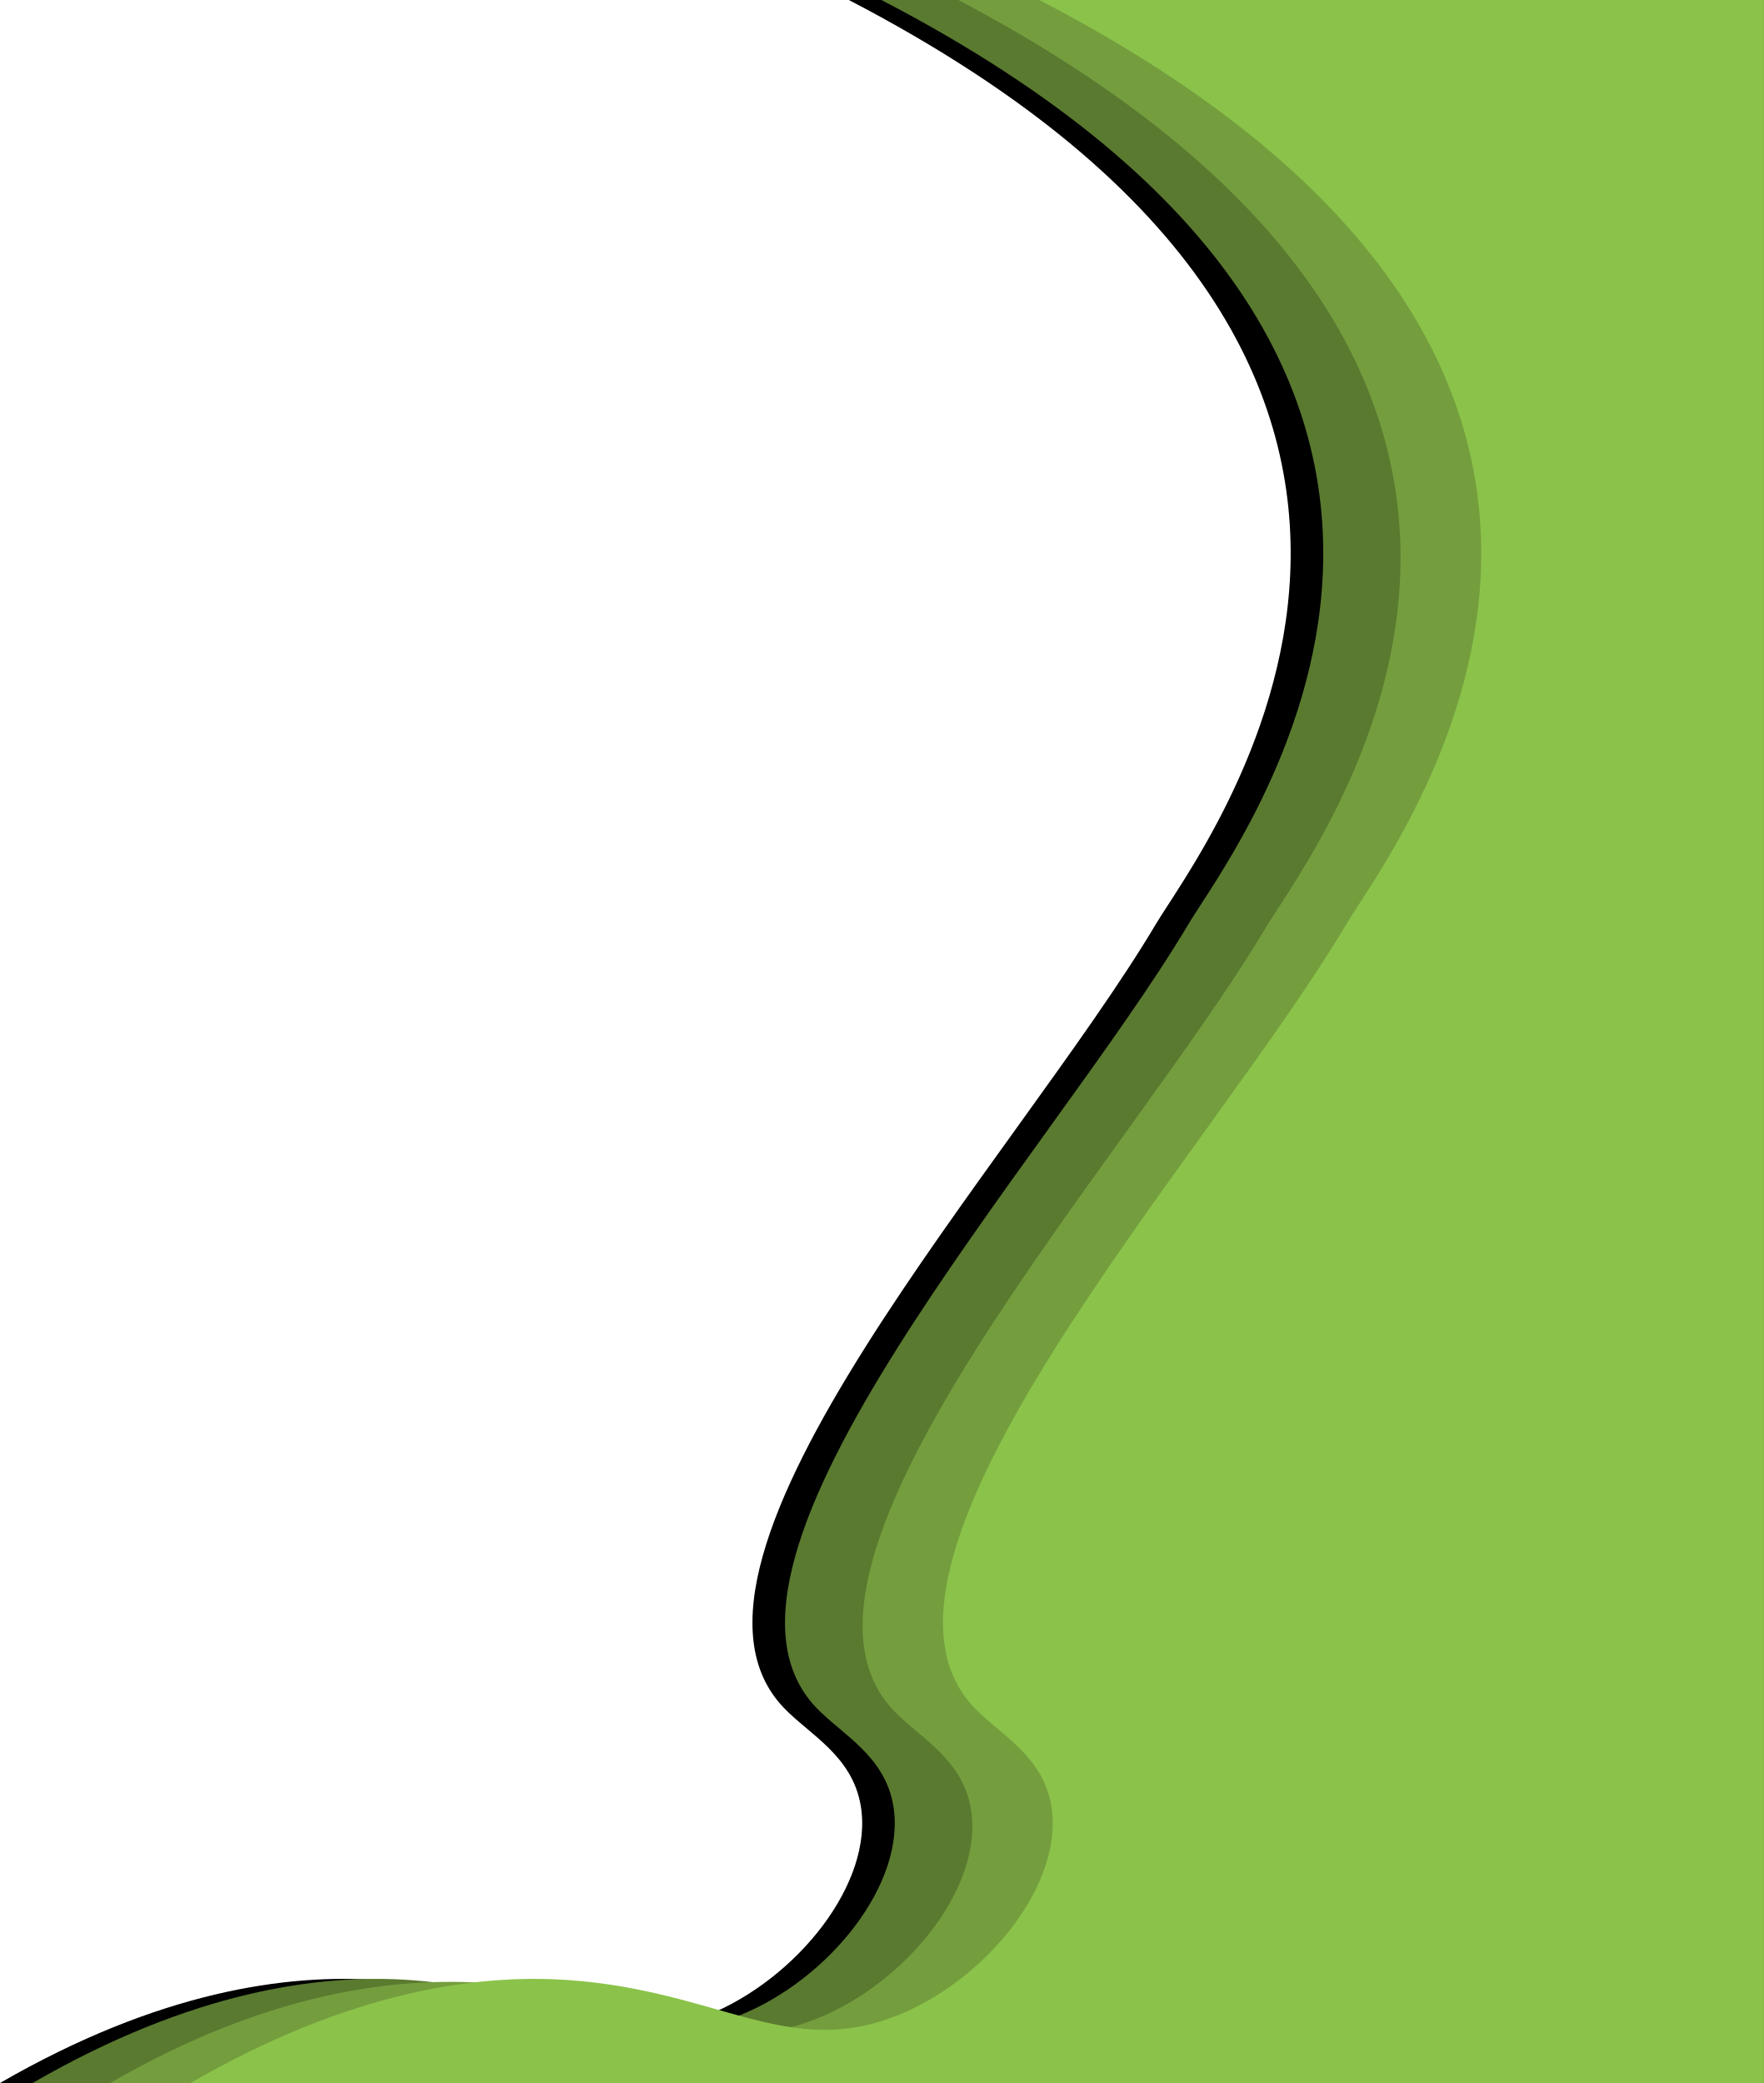
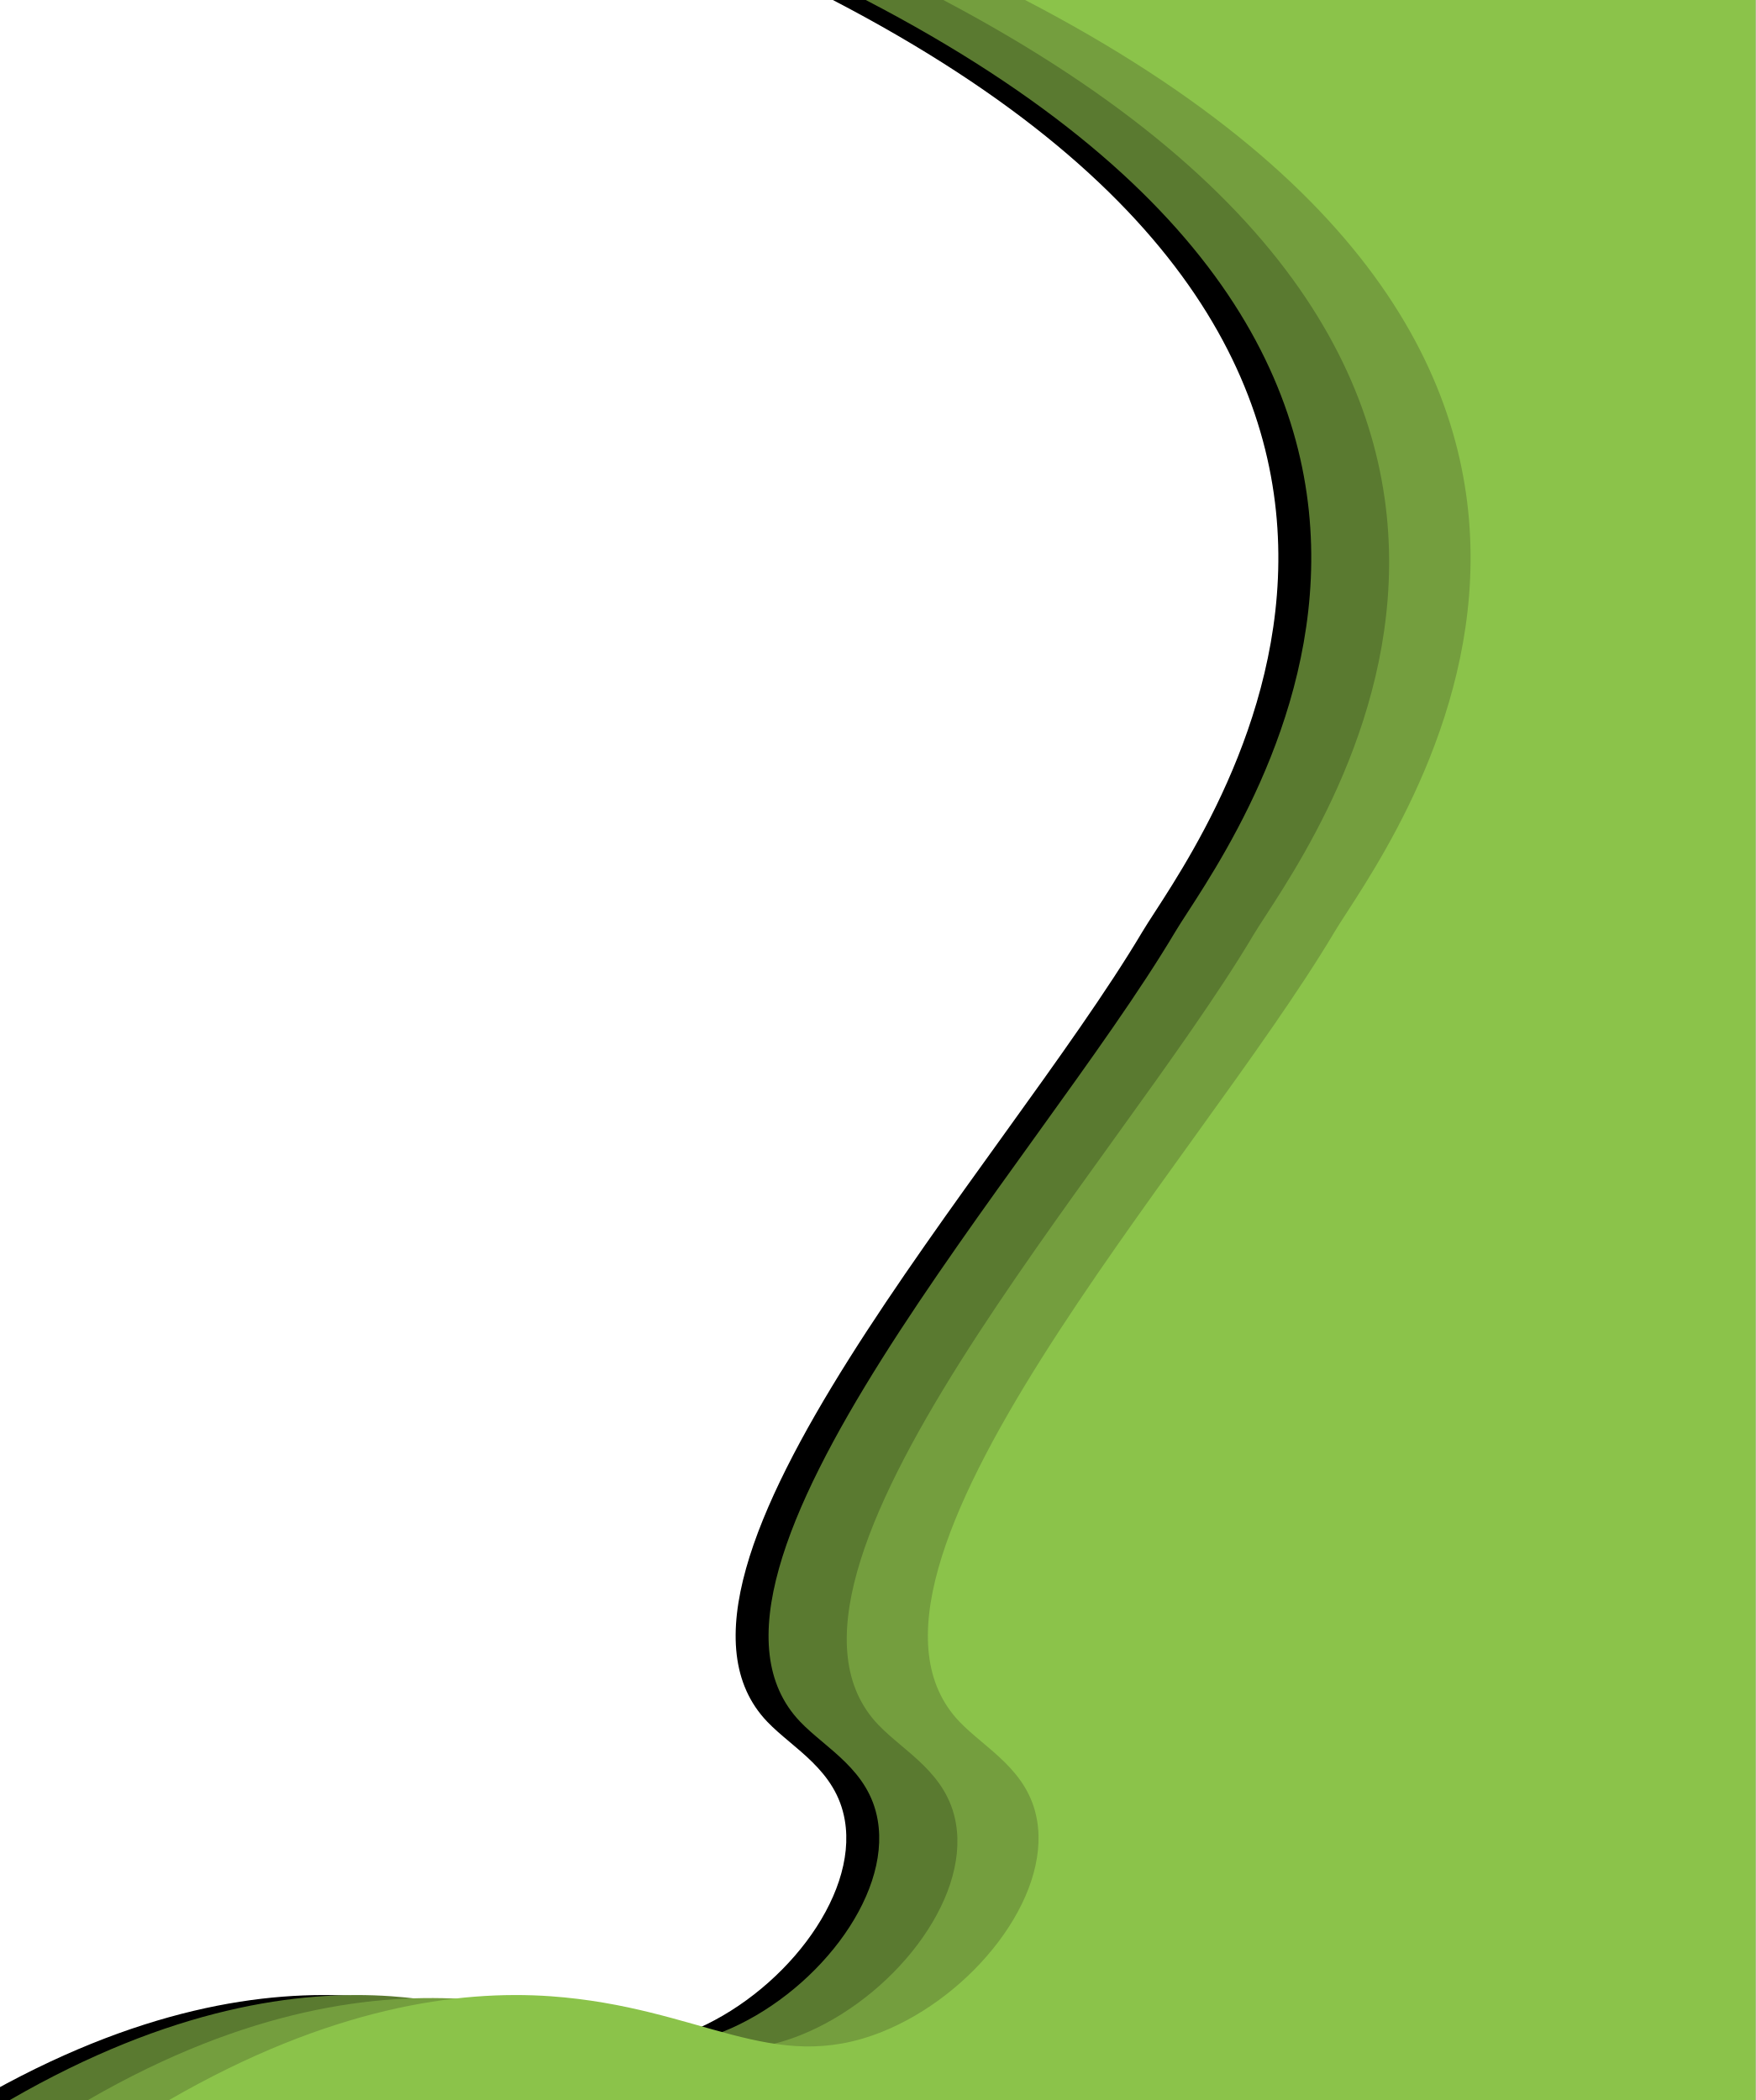
- <svg xmlns="http://www.w3.org/2000/svg" id="Capa_1" data-name="Capa 1" viewBox="0 0 848.39 1002">
-   <defs>
-     <style>
-       .cls-1 {
-         fill: #8bc34a;
-       }
- 
-       .cls-2 {
-         fill: #5a7a30;
-       }
- 
-       .cls-3 {
-         fill: #749e3e;
-       }
-     </style>
-   </defs>
-   <path d="M408.29,0c347.22,180.45,169.71,407.5,147.71,444.5-66.68,112.15-246.99,305.9-179,377,12.33,12.9,32.88,22.99,37,47,6.37,37.1-30.57,83.59-74,101-52.46,21.04-85.76-11.84-158-17-43.85-3.13-105.33,5.22-182,49.5H832.72V0H408.29Z" />
-   <path class="cls-2" d="M423.96,0c347.22,180.45,169.71,407.5,147.71,444.5-66.68,112.15-246.99,305.9-179,377,12.33,12.9,32.88,22.99,37,47,6.37,37.1-30.57,83.59-74,101-52.46,21.04-85.76-11.84-158-17-43.85-3.13-105.33,5.22-182,49.5H848.39V0H423.96Z" />
-   <path class="cls-3" d="M461,0c347.22,183.45,170,409,148,446-66.68,112.15-246.99,305.9-179,377,12.33,12.9,32.88,22.99,37,47,6.37,37.1-30.57,83.59-74,101-52.46,21.04-85.76-11.84-158-17-43.85-3.13-105.33,3.72-182,48H848.39V0H461Z" />
-   <path class="cls-1" d="M499.96,0c347.22,180.45,169.71,407.5,147.71,444.5-66.68,112.15-246.99,305.9-179,377,12.33,12.9,32.88,22.99,37,47,6.37,37.1-30.57,83.59-74,101-52.46,21.04-85.76-11.84-158-17-43.85-3.13-105.33,5.22-182,49.5H848.39V0H499.96Z" />
+ <svg xmlns="http://www.w3.org/2000/svg" version="1.1" id="Capa_1" x="0px" y="0px" viewBox="0 0 837.4 1002" style="enable-background:new 0 0 837.4 1002;" xml:space="preserve">
+   <style type="text/css">
+ 	.st0{fill:#5A7A30;}
+ 	.st1{fill:#749E3E;}
+ 	.st2{fill:#8BC34A;}
+ </style>
+   <path d="M397.3,0C744.5,180.4,567,407.5,545,444.5c-66.7,112.2-247,305.9-179,377c12.3,12.9,32.9,23,37,47  c6.4,37.1-30.6,83.6-74,101c-52.5,21-85.8-11.8-158-17c-43.9-3.1-105.3,5.2-182,49.5h832.7V0H397.3z" />
+   <path class="st0" d="M413,0c347.2,180.4,169.7,407.5,147.7,444.5c-66.7,112.2-247,305.9-179,377c12.3,12.9,32.9,23,37,47  c6.4,37.1-30.6,83.6-74,101c-52.5,21-85.8-11.8-158-17c-43.9-3.1-105.3,5.2-182,49.5h832.7V0H413z" />
+   <path class="st1" d="M450,0c347.2,183.4,170,409,148,446c-66.7,112.2-247,305.9-179,377c12.3,12.9,32.9,23,37,47  c6.4,37.1-30.6,83.6-74,101c-52.5,21-85.8-11.8-158-17c-43.9-3.1-105.3,3.7-182,48h795.4V0H450z" />
+   <path class="st2" d="M489,0c347.2,180.4,169.7,407.5,147.7,444.5c-66.7,112.2-247,305.9-179,377c12.3,12.9,32.9,23,37,47  c6.4,37.1-30.6,83.6-74,101c-52.5,21-85.8-11.8-158-17c-43.9-3.1-105.3,5.2-182,49.5h756.7V0H489z" />
</svg>
